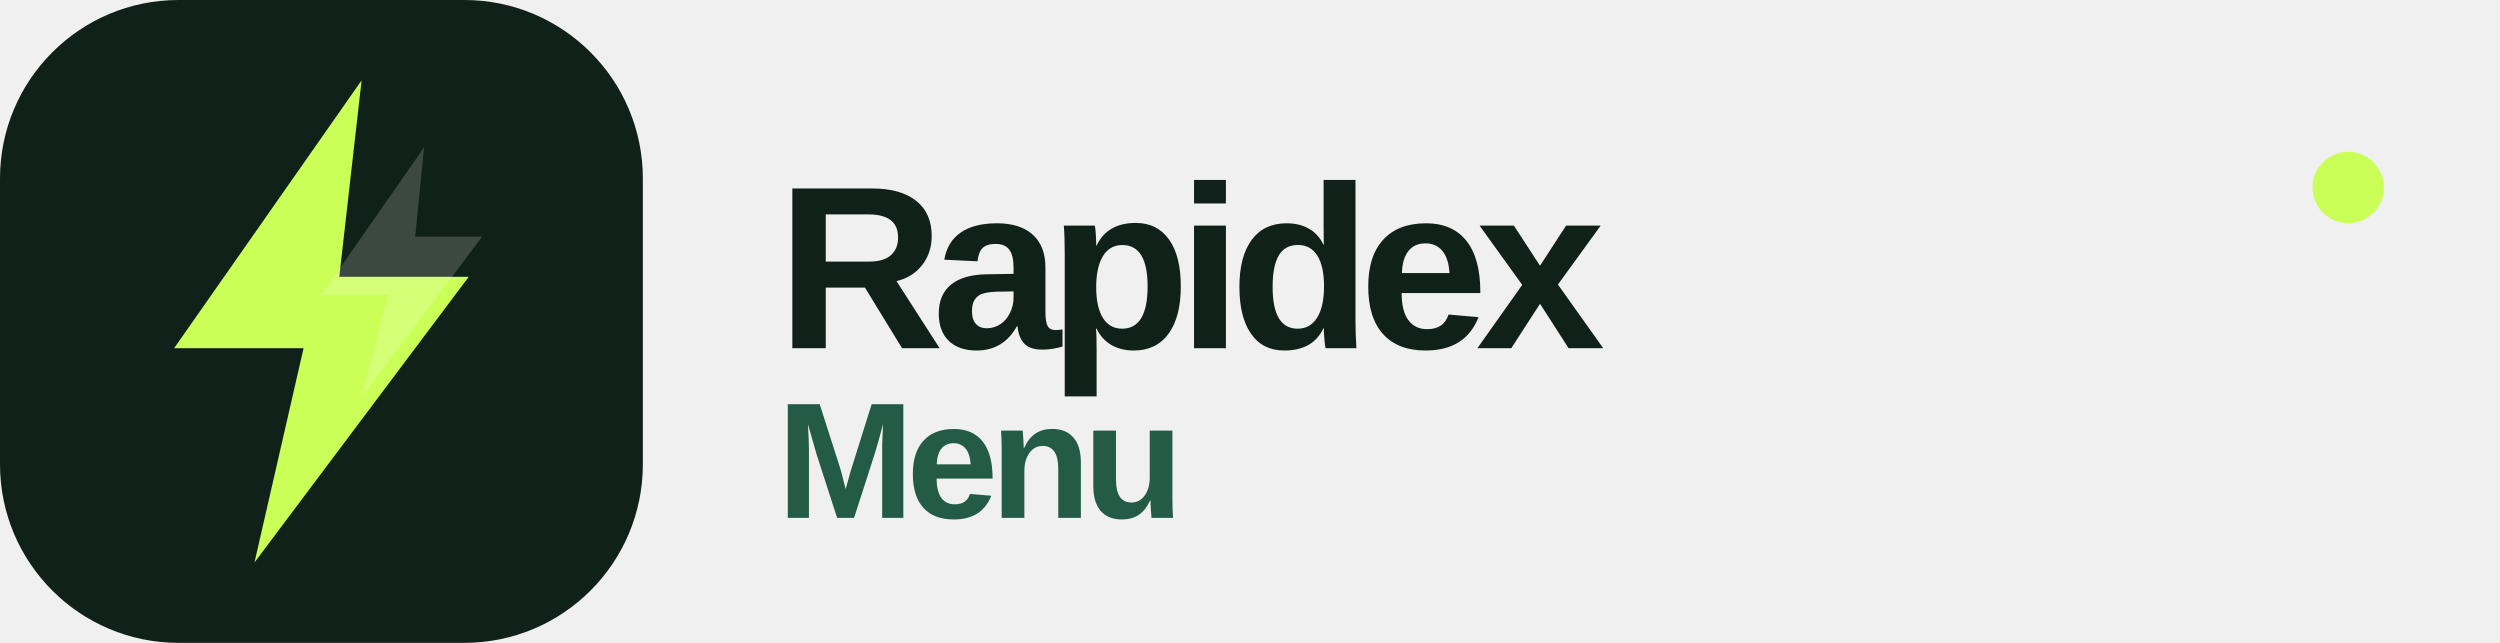
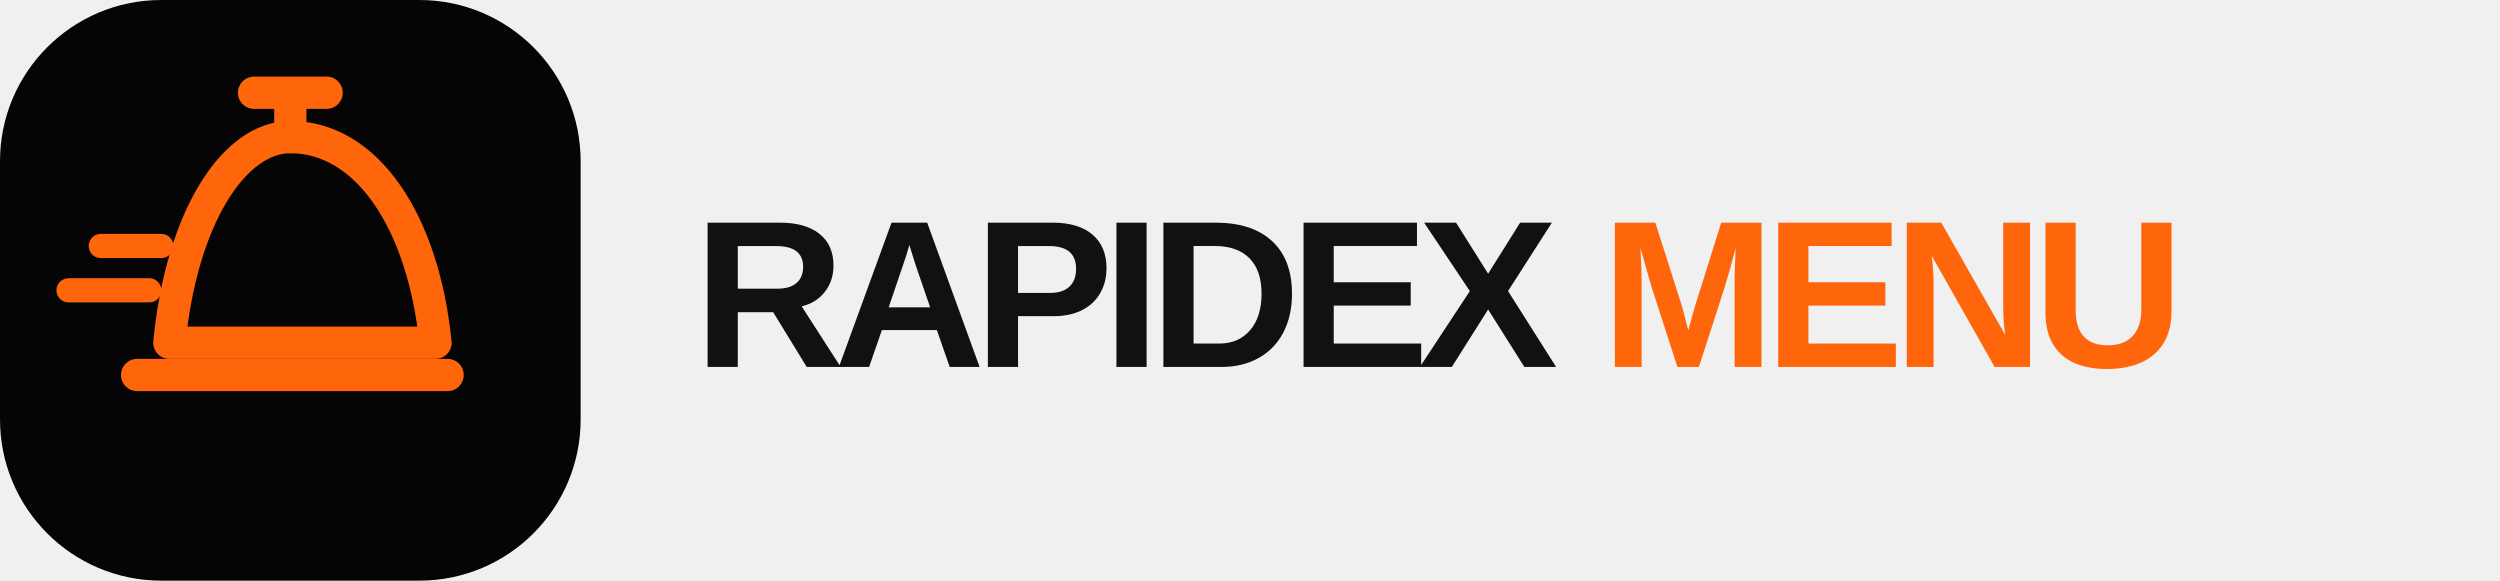
- <svg xmlns="http://www.w3.org/2000/svg" width="560" height="144" viewBox="0 0 560 144" fill="none">
-   <rect width="144" height="144" rx="40" fill="#102119" />
-   <path d="M81 18L39 78H68L57 126L105 62H76L81 18Z" fill="#CAFF58" />
-   <path d="M95 33L72 66H87L81 89L108 53H93L95 33Z" fill="white" fill-opacity="0.18" />
-   <text x="174" y="78" fill="#102119" font-family="Arial, Helvetica, sans-serif" font-size="52" font-weight="900" letter-spacing="-2.8">Rapidex</text>
-   <text x="174" y="116" fill="#235B47" font-family="Arial, Helvetica, sans-serif" font-size="37" font-weight="700" letter-spacing="-1.8">Menu</text>
-   <circle cx="526" cy="42" r="8" fill="#CAFF58" />
+ <svg xmlns="http://www.w3.org/2000/svg" width="620" height="144" viewBox="0 0 620 144" fill="none">
+   <rect width="144" height="144" rx="40" fill="#050505" />
+   <path d="M34 93H111" stroke="#FF650B" stroke-width="8" stroke-linecap="round" />
+   <path d="M42 85C45 54 58 34 72 34C91 34 105 55 108 85H42Z" stroke="#FF650B" stroke-width="8" stroke-linejoin="round" />
+   <path d="M72 34V23M63 23H81" stroke="#FF650B" stroke-width="8" stroke-linecap="round" />
+   <path d="M25 61H40M17 72H37" stroke="#FF650B" stroke-width="6" stroke-linecap="round" />
+   <text x="172" y="91" fill="#111111" font-family="Arial, Helvetica, sans-serif" font-size="52" font-weight="900" letter-spacing="-2.8">RAPIDEX</text>
+   <text x="397" y="91" fill="#FF650B" font-family="Arial, Helvetica, sans-serif" font-size="52" font-weight="900" letter-spacing="-2.8">MENU</text>
</svg>
